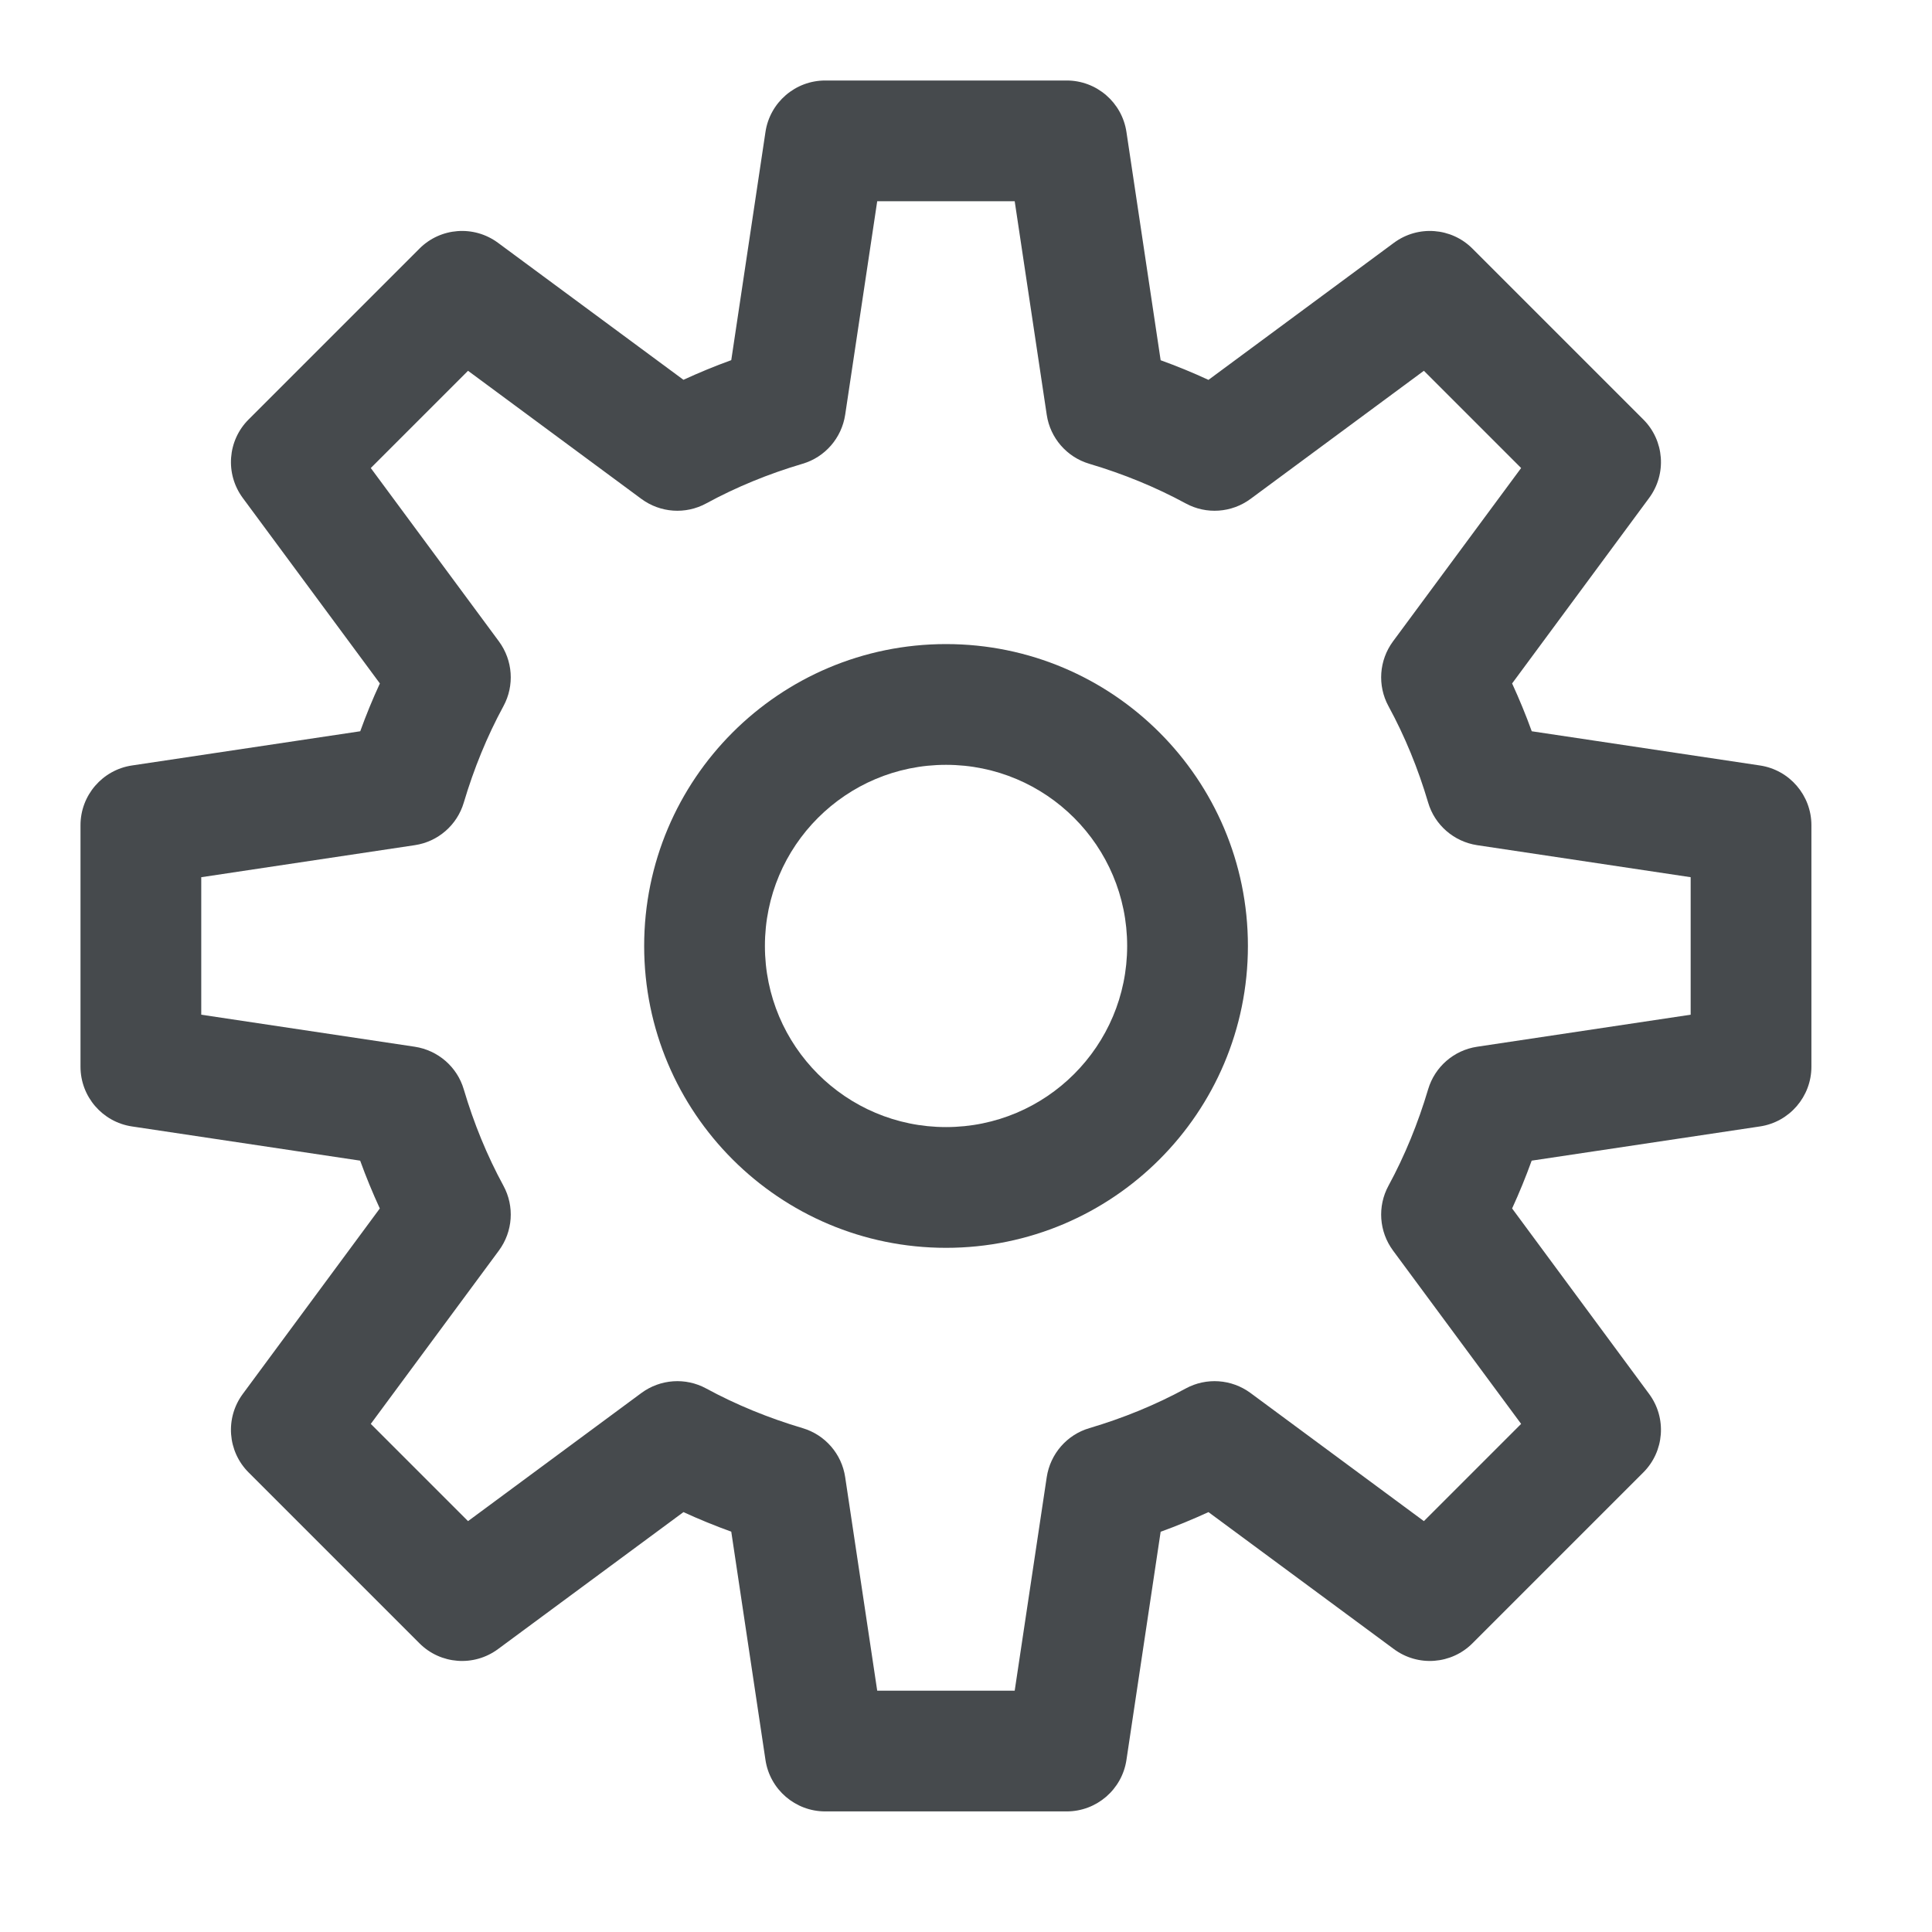
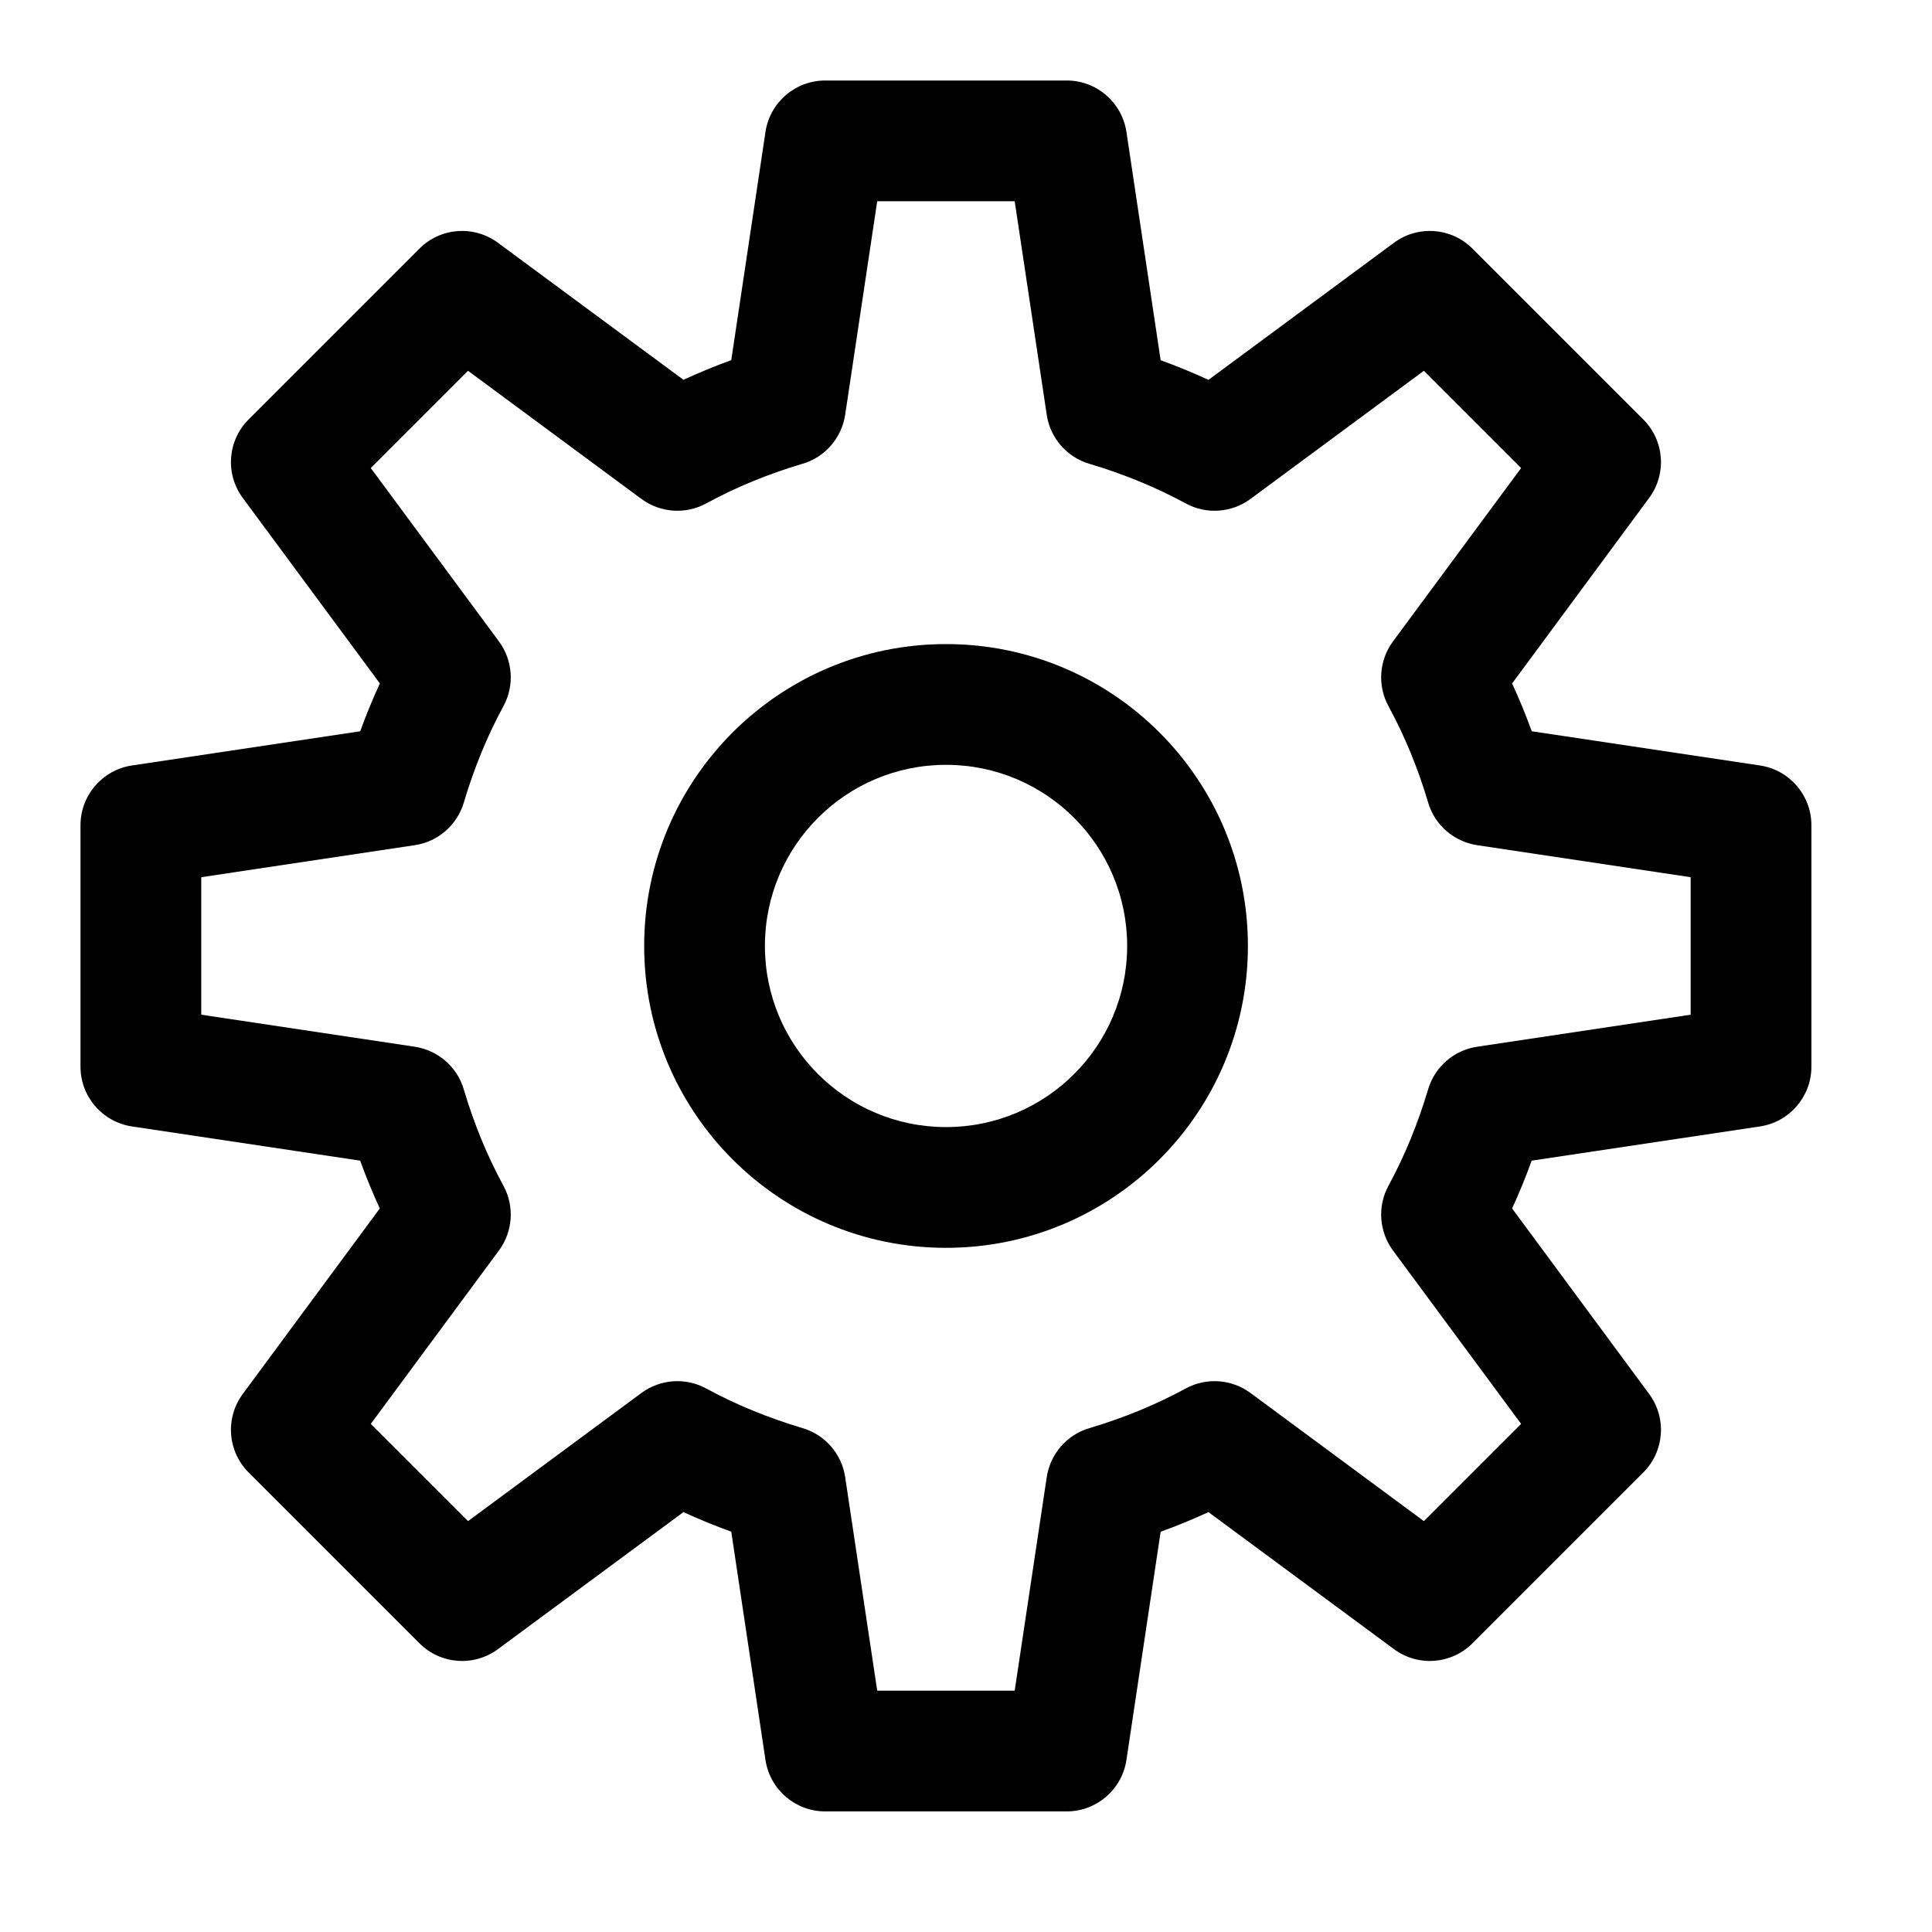
<svg xmlns="http://www.w3.org/2000/svg" width="24" height="24" viewBox="0 0 24 24" fill="none">
-   <path fill-rule="evenodd" clip-rule="evenodd" d="M11.752 8.001C9.681 8.001 8.002 9.68 8.002 11.751C8.002 13.822 9.681 15.501 11.752 15.501C13.823 15.501 15.502 13.822 15.502 11.751C15.502 9.68 13.823 8.001 11.752 8.001ZM9.502 11.751C9.502 10.508 10.509 9.501 11.752 9.501C12.995 9.501 14.002 10.508 14.002 11.751C14.002 12.994 12.995 14.001 11.752 14.001C10.509 14.001 9.502 12.994 9.502 11.751Z" fill="#464A4D" />
-   <path fill-rule="evenodd" clip-rule="evenodd" d="M10.251 1C9.88 1 9.564 1.272 9.509 1.639L9.084 4.474C8.882 4.547 8.684 4.629 8.49 4.718L6.186 3.016C5.887 2.795 5.472 2.826 5.21 3.089L3.089 5.21C2.826 5.472 2.795 5.887 3.016 6.186L4.719 8.49C4.629 8.684 4.548 8.882 4.475 9.084L1.639 9.509C1.272 9.564 1 9.88 1 10.251V13.251C1 13.622 1.272 13.938 1.639 13.993L4.474 14.418C4.547 14.62 4.629 14.818 4.718 15.012L3.016 17.316C2.795 17.615 2.826 18.03 3.089 18.292L5.21 20.413C5.472 20.676 5.887 20.707 6.186 20.486L8.49 18.784C8.684 18.873 8.882 18.954 9.084 19.027L9.509 21.863C9.564 22.23 9.88 22.502 10.251 22.502H13.251C13.622 22.502 13.938 22.23 13.993 21.863L14.418 19.028C14.62 18.955 14.818 18.873 15.012 18.784L17.316 20.486C17.615 20.707 18.03 20.676 18.292 20.413L20.413 18.292C20.676 18.03 20.707 17.615 20.486 17.316L18.784 15.012C18.873 14.818 18.954 14.62 19.027 14.418L21.863 13.993C22.23 13.938 22.502 13.622 22.502 13.251V10.251C22.502 9.88 22.23 9.564 21.863 9.509L19.028 9.084C18.955 8.882 18.873 8.684 18.784 8.49L20.486 6.186C20.707 5.887 20.676 5.472 20.413 5.21L18.292 3.089C18.03 2.826 17.615 2.795 17.316 3.016L15.012 4.719C14.818 4.629 14.62 4.548 14.418 4.475L13.993 1.639C13.938 1.272 13.622 1 13.251 1H10.251ZM10.499 5.153L10.897 2.5H12.605L13.003 5.153C13.046 5.441 13.252 5.678 13.531 5.761C13.955 5.887 14.356 6.051 14.73 6.254C14.986 6.393 15.299 6.371 15.534 6.198L17.688 4.606L18.896 5.814L17.304 7.968C17.131 8.203 17.109 8.516 17.248 8.772C17.452 9.147 17.616 9.547 17.741 9.97C17.823 10.249 18.061 10.455 18.349 10.499L21.002 10.897V12.605L18.349 13.003C18.061 13.046 17.824 13.252 17.741 13.531C17.615 13.955 17.451 14.356 17.248 14.73C17.109 14.986 17.131 15.299 17.304 15.534L18.896 17.688L17.688 18.896L15.534 17.304C15.299 17.131 14.986 17.109 14.73 17.248C14.355 17.452 13.954 17.616 13.532 17.741C13.253 17.823 13.047 18.061 13.003 18.349L12.605 21.002H10.897L10.499 18.349C10.456 18.061 10.25 17.824 9.971 17.741C9.547 17.615 9.146 17.451 8.772 17.248C8.516 17.109 8.203 17.131 7.968 17.304L5.814 18.896L4.606 17.688L6.198 15.534C6.371 15.299 6.393 14.986 6.254 14.73C6.05 14.355 5.886 13.954 5.761 13.532C5.679 13.253 5.441 13.047 5.153 13.003L2.5 12.605V10.897L5.153 10.499C5.441 10.456 5.678 10.25 5.761 9.971C5.887 9.547 6.051 9.146 6.254 8.772C6.393 8.516 6.371 8.203 6.198 7.968L4.606 5.814L5.814 4.606L7.968 6.198C8.203 6.371 8.516 6.393 8.772 6.254C9.147 6.05 9.547 5.886 9.97 5.761C10.249 5.679 10.455 5.441 10.499 5.153Z" fill="#464A4D" />
+   <path fill-rule="evenodd" clip-rule="evenodd" d="M11.752 8.001C9.681 8.001 8.002 9.68 8.002 11.751C8.002 13.822 9.681 15.501 11.752 15.501C13.823 15.501 15.502 13.822 15.502 11.751C15.502 9.68 13.823 8.001 11.752 8.001ZM9.502 11.751C9.502 10.508 10.509 9.501 11.752 9.501C12.995 9.501 14.002 10.508 14.002 11.751C14.002 12.994 12.995 14.001 11.752 14.001C10.509 14.001 9.502 12.994 9.502 11.751Z" fill="currentColor" />
+   <path fill-rule="evenodd" clip-rule="evenodd" d="M10.251 1C9.88 1 9.564 1.272 9.509 1.639L9.084 4.474C8.882 4.547 8.684 4.629 8.49 4.718L6.186 3.016C5.887 2.795 5.472 2.826 5.21 3.089L3.089 5.21C2.826 5.472 2.795 5.887 3.016 6.186L4.719 8.49C4.629 8.684 4.548 8.882 4.475 9.084L1.639 9.509C1.272 9.564 1 9.88 1 10.251V13.251C1 13.622 1.272 13.938 1.639 13.993L4.474 14.418C4.547 14.62 4.629 14.818 4.718 15.012L3.016 17.316C2.795 17.615 2.826 18.03 3.089 18.292L5.21 20.413C5.472 20.676 5.887 20.707 6.186 20.486L8.49 18.784C8.684 18.873 8.882 18.954 9.084 19.027L9.509 21.863C9.564 22.23 9.88 22.502 10.251 22.502H13.251C13.622 22.502 13.938 22.23 13.993 21.863L14.418 19.028C14.62 18.955 14.818 18.873 15.012 18.784L17.316 20.486C17.615 20.707 18.03 20.676 18.292 20.413L20.413 18.292C20.676 18.03 20.707 17.615 20.486 17.316L18.784 15.012C18.873 14.818 18.954 14.62 19.027 14.418L21.863 13.993C22.23 13.938 22.502 13.622 22.502 13.251V10.251C22.502 9.88 22.23 9.564 21.863 9.509L19.028 9.084C18.955 8.882 18.873 8.684 18.784 8.49L20.486 6.186C20.707 5.887 20.676 5.472 20.413 5.21L18.292 3.089C18.03 2.826 17.615 2.795 17.316 3.016L15.012 4.719C14.818 4.629 14.62 4.548 14.418 4.475L13.993 1.639C13.938 1.272 13.622 1 13.251 1H10.251ZM10.499 5.153L10.897 2.5H12.605L13.003 5.153C13.046 5.441 13.252 5.678 13.531 5.761C13.955 5.887 14.356 6.051 14.73 6.254C14.986 6.393 15.299 6.371 15.534 6.198L17.688 4.606L18.896 5.814L17.304 7.968C17.131 8.203 17.109 8.516 17.248 8.772C17.452 9.147 17.616 9.547 17.741 9.97C17.823 10.249 18.061 10.455 18.349 10.499L21.002 10.897V12.605L18.349 13.003C18.061 13.046 17.824 13.252 17.741 13.531C17.615 13.955 17.451 14.356 17.248 14.73C17.109 14.986 17.131 15.299 17.304 15.534L18.896 17.688L17.688 18.896L15.534 17.304C15.299 17.131 14.986 17.109 14.73 17.248C14.355 17.452 13.954 17.616 13.532 17.741C13.253 17.823 13.047 18.061 13.003 18.349L12.605 21.002H10.897L10.499 18.349C10.456 18.061 10.25 17.824 9.971 17.741C9.547 17.615 9.146 17.451 8.772 17.248C8.516 17.109 8.203 17.131 7.968 17.304L5.814 18.896L4.606 17.688L6.198 15.534C6.371 15.299 6.393 14.986 6.254 14.73C6.05 14.355 5.886 13.954 5.761 13.532C5.679 13.253 5.441 13.047 5.153 13.003L2.5 12.605V10.897L5.153 10.499C5.441 10.456 5.678 10.25 5.761 9.971C5.887 9.547 6.051 9.146 6.254 8.772C6.393 8.516 6.371 8.203 6.198 7.968L4.606 5.814L5.814 4.606L7.968 6.198C8.203 6.371 8.516 6.393 8.772 6.254C9.147 6.05 9.547 5.886 9.97 5.761C10.249 5.679 10.455 5.441 10.499 5.153Z" fill="currentColor" />
</svg>
